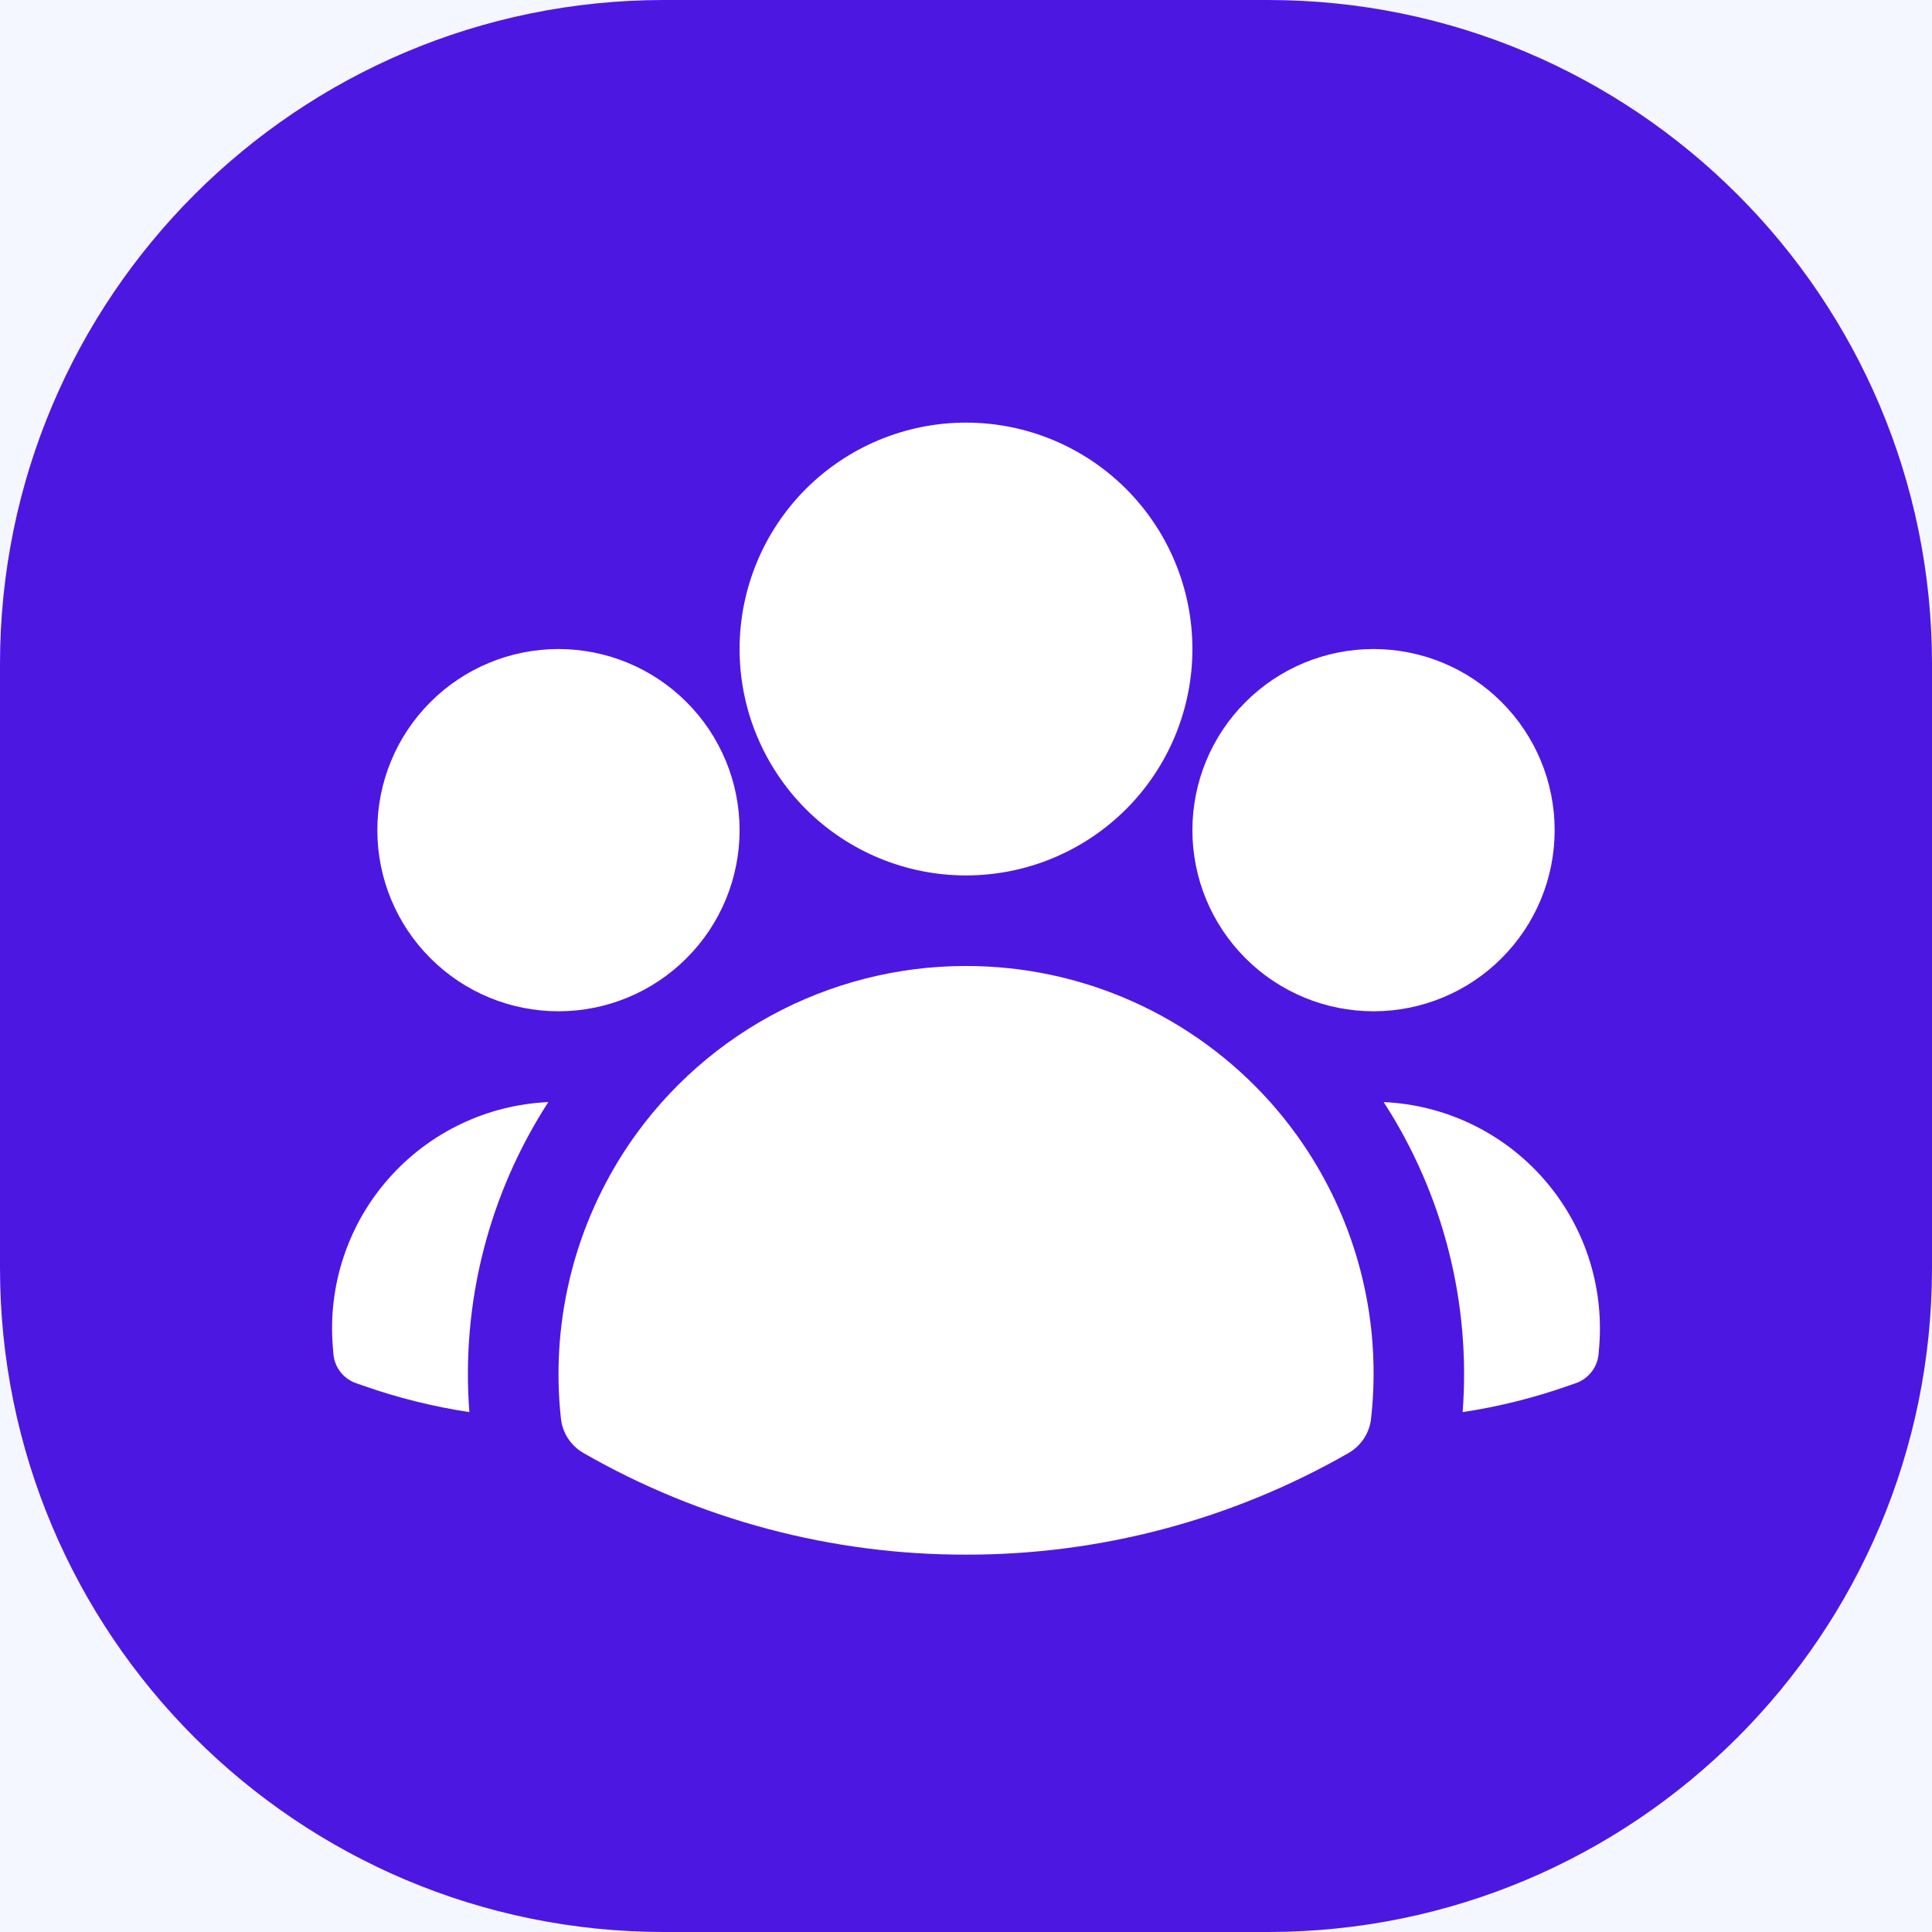
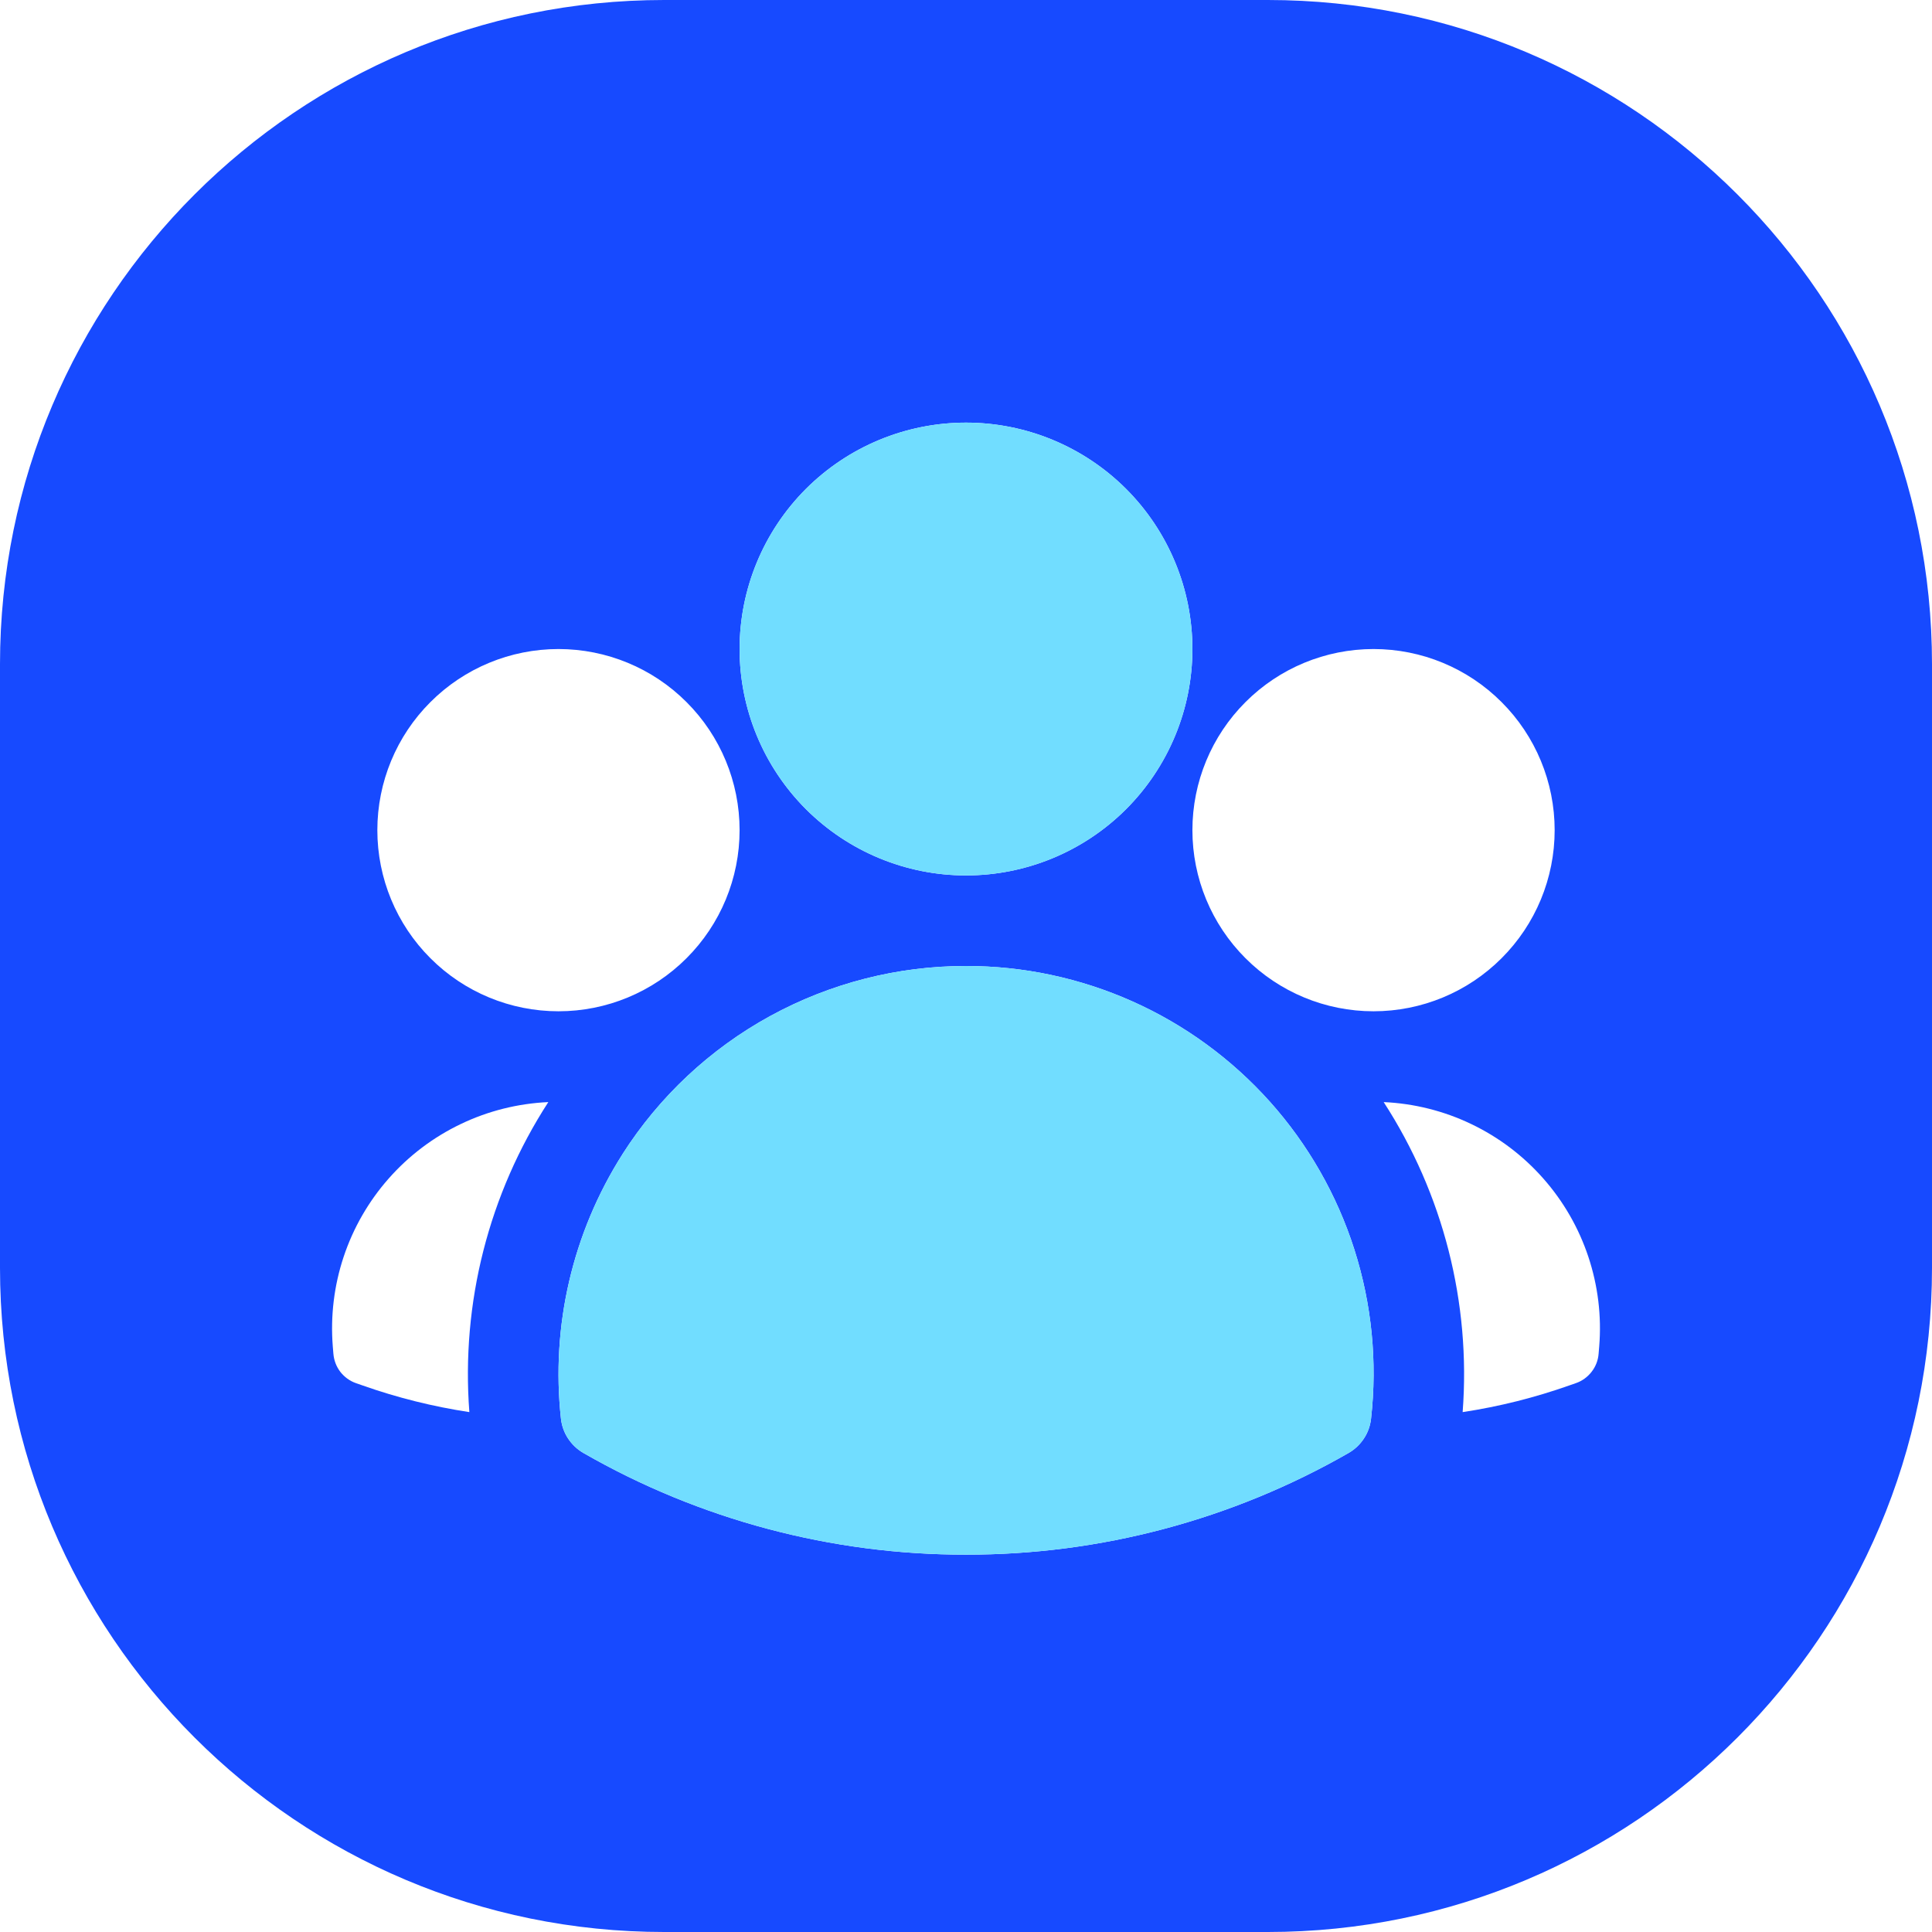
<svg xmlns="http://www.w3.org/2000/svg" width="32" height="32" viewBox="0 0 32 32" fill="none">
-   <g clip-path="url(#clip0_578_257)">
-     <rect width="32" height="32" fill="#F4F7FF" />
-     <rect y="1.52588e-05" width="32" height="32" rx="11" fill="#4D17E2" />
-     <path fill-rule="evenodd" clip-rule="evenodd" d="M12.25 10.75C12.25 9.755 12.645 8.802 13.348 8.098C14.052 7.395 15.005 7 16 7C16.995 7 17.948 7.395 18.652 8.098C19.355 8.802 19.75 9.755 19.75 10.75C19.75 11.745 19.355 12.698 18.652 13.402C17.948 14.105 16.995 14.5 16 14.5C15.005 14.5 14.052 14.105 13.348 13.402C12.645 12.698 12.25 11.745 12.25 10.75ZM19.75 13.75C19.75 12.954 20.066 12.191 20.629 11.629C21.191 11.066 21.954 10.75 22.75 10.75C23.546 10.75 24.309 11.066 24.871 11.629C25.434 12.191 25.75 12.954 25.75 13.75C25.75 14.546 25.434 15.309 24.871 15.871C24.309 16.434 23.546 16.75 22.75 16.75C21.954 16.75 21.191 16.434 20.629 15.871C20.066 15.309 19.75 14.546 19.75 13.75V13.75ZM6.25 13.75C6.25 12.954 6.566 12.191 7.129 11.629C7.691 11.066 8.454 10.75 9.25 10.75C10.046 10.75 10.809 11.066 11.371 11.629C11.934 12.191 12.25 12.954 12.25 13.75C12.25 14.546 11.934 15.309 11.371 15.871C10.809 16.434 10.046 16.75 9.25 16.75C8.454 16.75 7.691 16.434 7.129 15.871C6.566 15.309 6.25 14.546 6.25 13.75ZM10.31 19.117C10.92 18.161 11.761 17.374 12.756 16.829C13.75 16.285 14.866 15.999 16 16C16.95 15.999 17.889 16.199 18.756 16.586C19.624 16.974 20.399 17.54 21.033 18.247C21.666 18.955 22.143 19.789 22.432 20.694C22.721 21.599 22.815 22.554 22.709 23.498C22.696 23.615 22.656 23.728 22.591 23.826C22.526 23.925 22.439 24.007 22.337 24.066C20.409 25.172 18.223 25.753 16 25.75C13.777 25.753 11.591 25.173 9.663 24.066C9.561 24.007 9.474 23.925 9.409 23.826C9.344 23.728 9.304 23.615 9.291 23.498C9.123 21.965 9.482 20.42 10.31 19.118V19.117Z" fill="white" />
-     <path d="M9.082 18.254C8.096 19.776 7.636 21.58 7.774 23.389C7.173 23.298 6.583 23.151 6.01 22.949L5.895 22.909C5.792 22.873 5.703 22.807 5.636 22.721C5.57 22.634 5.53 22.531 5.522 22.422L5.512 22.301C5.472 21.799 5.533 21.294 5.692 20.816C5.851 20.338 6.104 19.897 6.438 19.52C6.771 19.142 7.177 18.835 7.631 18.618C8.085 18.4 8.579 18.277 9.082 18.254V18.254ZM24.226 23.389C24.364 21.58 23.904 19.776 22.918 18.254C23.421 18.277 23.915 18.4 24.369 18.618C24.823 18.835 25.229 19.142 25.562 19.52C25.895 19.897 26.149 20.338 26.308 20.816C26.467 21.294 26.528 21.799 26.488 22.301L26.478 22.422C26.469 22.53 26.43 22.634 26.363 22.72C26.297 22.806 26.207 22.872 26.105 22.908L25.99 22.948C25.423 23.148 24.834 23.297 24.226 23.389V23.389Z" fill="white" />
+   <g clip-path="url(#clip0_783_1704)">
+     <rect width="32" height="32" fill="white" />
+     <rect width="32" height="32" rx="11" fill="#174AFF" />
+     <path fill-rule="evenodd" clip-rule="evenodd" d="M12.25 10.75C12.25 9.755 12.645 8.802 13.348 8.098C14.052 7.395 15.005 7 16 7C16.995 7 17.948 7.395 18.652 8.098C19.355 8.802 19.75 9.755 19.75 10.75C19.75 11.745 19.355 12.698 18.652 13.402C17.948 14.105 16.995 14.5 16 14.5C15.005 14.5 14.052 14.105 13.348 13.402C12.645 12.698 12.25 11.745 12.25 10.75ZM19.75 13.75C19.75 12.954 20.066 12.191 20.629 11.629C21.191 11.066 21.954 10.75 22.75 10.75C23.546 10.75 24.309 11.066 24.871 11.629C25.434 12.191 25.75 12.954 25.75 13.75C25.75 14.546 25.434 15.309 24.871 15.871C24.309 16.434 23.546 16.75 22.75 16.75C21.954 16.75 21.191 16.434 20.629 15.871C20.066 15.309 19.75 14.546 19.75 13.75ZM6.25 13.75C6.25 12.954 6.566 12.191 7.129 11.629C7.691 11.066 8.454 10.75 9.25 10.75C10.046 10.75 10.809 11.066 11.371 11.629C11.934 12.191 12.25 12.954 12.25 13.75C12.25 14.546 11.934 15.309 11.371 15.871C10.809 16.434 10.046 16.75 9.25 16.75C8.454 16.75 7.691 16.434 7.129 15.871C6.566 15.309 6.25 14.546 6.25 13.75ZM10.31 19.117C10.92 18.161 11.761 17.374 12.756 16.829C13.75 16.285 14.866 15.999 16 16C16.95 15.999 17.889 16.199 18.756 16.586C19.624 16.973 20.399 17.54 21.033 18.247C21.666 18.955 22.143 19.789 22.432 20.694C22.721 21.599 22.815 22.554 22.709 23.498C22.696 23.615 22.656 23.728 22.591 23.826C22.526 23.925 22.439 24.007 22.337 24.066C20.409 25.172 18.223 25.753 16 25.75C13.777 25.753 11.591 25.173 9.663 24.066C9.561 24.007 9.474 23.925 9.409 23.826C9.344 23.728 9.304 23.615 9.291 23.498C9.123 21.965 9.482 20.42 10.31 19.118V19.117Z" fill="white" />
+     <path fill-rule="evenodd" clip-rule="evenodd" d="M12.25 10.75C12.25 9.755 12.645 8.802 13.349 8.098C14.052 7.395 15.006 7 16 7C16.995 7 17.949 7.395 18.652 8.098C19.355 8.802 19.75 9.755 19.75 10.75C19.75 11.745 19.355 12.698 18.652 13.402C17.949 14.105 16.995 14.5 16 14.5C15.006 14.5 14.052 14.105 13.349 13.402C12.645 12.698 12.25 11.745 12.25 10.75ZM10.31 19.117C10.92 18.161 11.761 17.374 12.756 16.829C13.751 16.285 14.866 15.999 16 16C16.95 15.999 17.89 16.199 18.757 16.586C19.624 16.973 20.4 17.54 21.033 18.247C21.666 18.955 22.143 19.789 22.432 20.694C22.721 21.599 22.815 22.554 22.709 23.498C22.696 23.615 22.656 23.728 22.591 23.826C22.527 23.925 22.44 24.007 22.337 24.066C20.409 25.172 18.224 25.753 16 25.75C13.777 25.753 11.592 25.173 9.663 24.066C9.561 24.007 9.474 23.925 9.409 23.826C9.345 23.728 9.304 23.615 9.291 23.498C9.123 21.965 9.483 20.42 10.31 19.118V19.117Z" fill="#71DDFF" />
+     <path d="M9.082 18.254C8.096 19.776 7.636 21.58 7.774 23.389C7.174 23.298 6.583 23.151 6.01 22.949L5.895 22.909C5.792 22.873 5.703 22.807 5.636 22.721C5.57 22.634 5.531 22.531 5.522 22.422L5.512 22.301C5.472 21.799 5.533 21.294 5.692 20.816C5.851 20.338 6.105 19.897 6.438 19.52C6.771 19.142 7.177 18.835 7.631 18.618C8.085 18.4 8.579 18.277 9.082 18.254ZM24.226 23.389C24.364 21.58 23.904 19.776 22.918 18.254C23.421 18.277 23.915 18.4 24.369 18.618C24.823 18.835 25.229 19.142 25.562 19.52C25.895 19.897 26.149 20.338 26.308 20.816C26.467 21.294 26.529 21.799 26.488 22.301L26.478 22.422C26.47 22.53 26.43 22.634 26.363 22.72C26.297 22.806 26.207 22.872 26.105 22.908L25.99 22.948C25.423 23.148 24.834 23.297 24.226 23.389Z" fill="white" />
  </g>
  <defs>
-     <clipPath id="clip0_578_257">
+     <clipPath id="clip0_783_1704">
      <rect width="32" height="32" fill="white" />
    </clipPath>
  </defs>
</svg>
